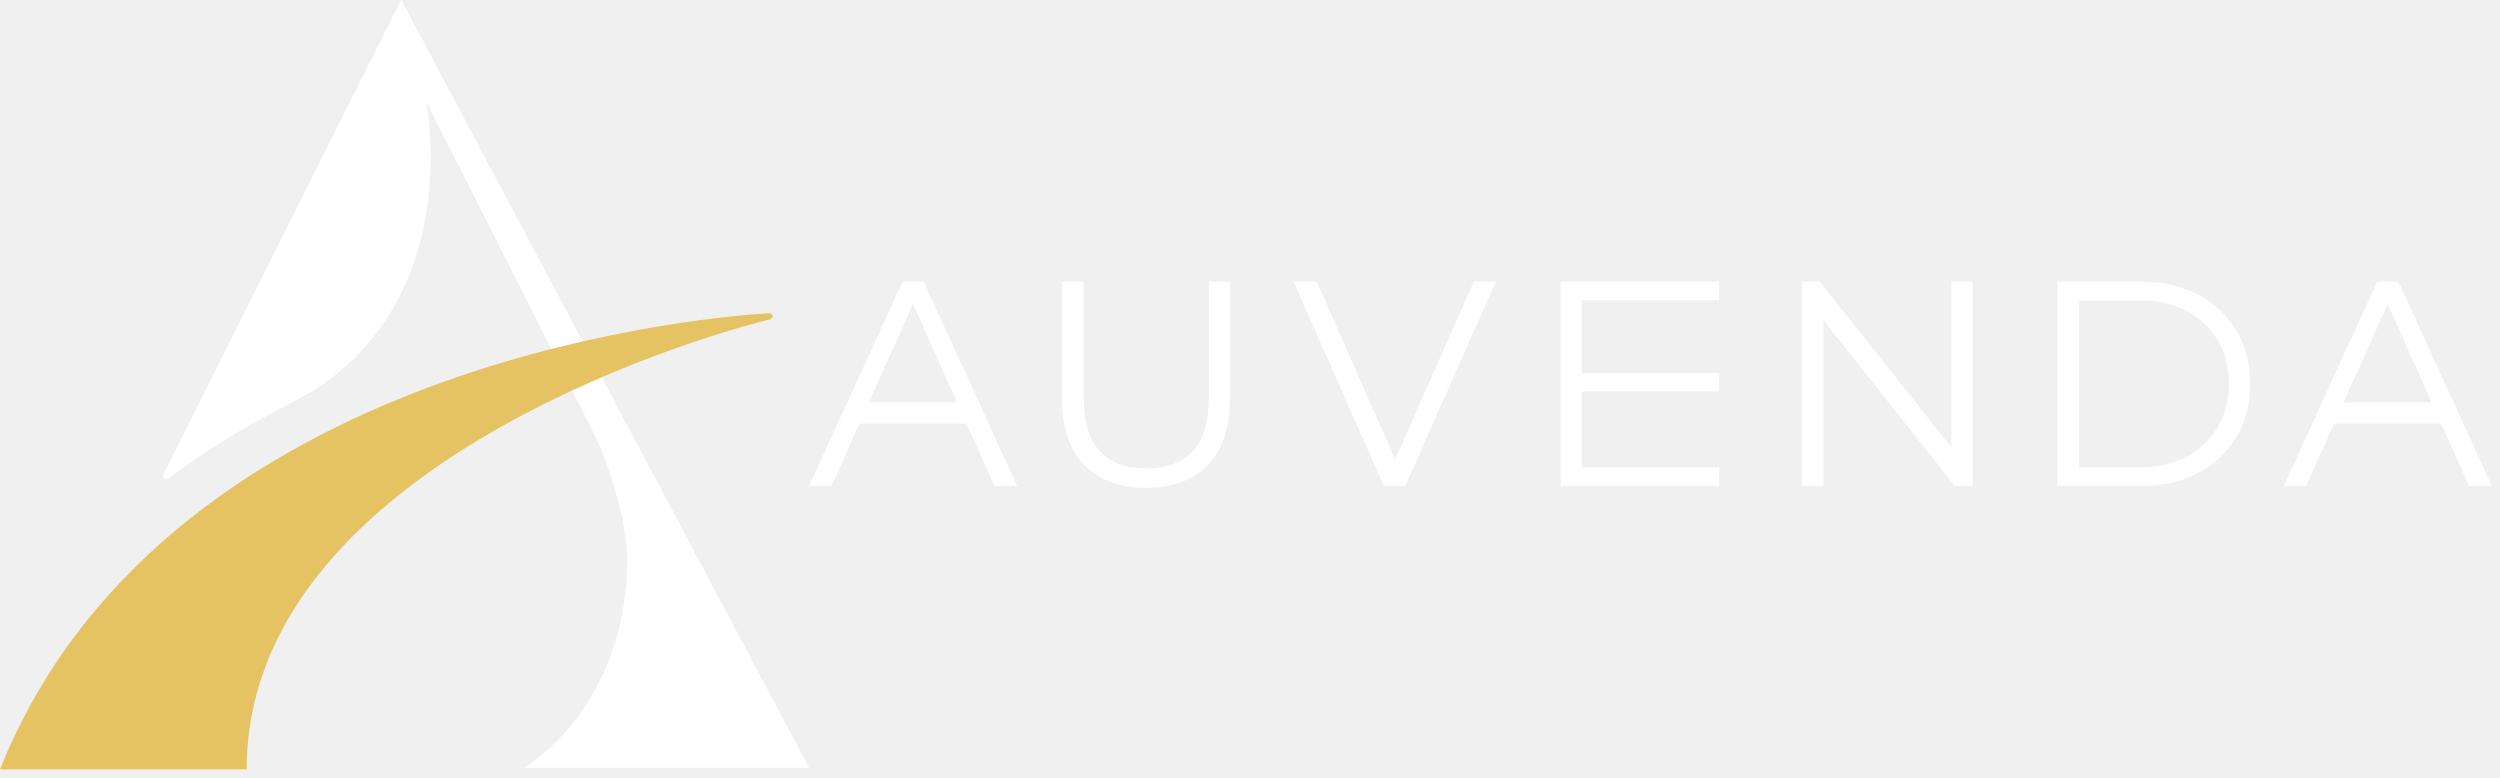
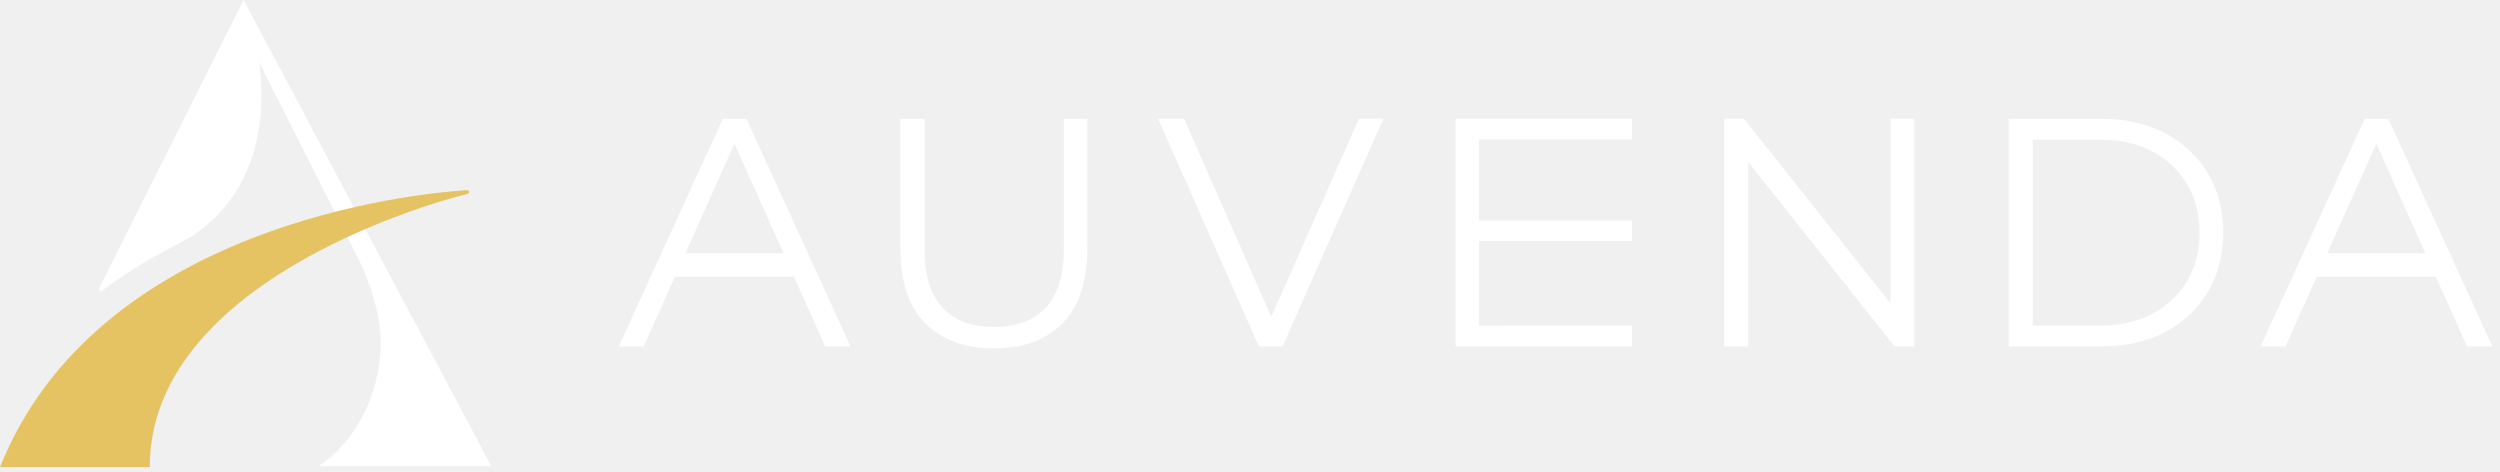
- <svg xmlns="http://www.w3.org/2000/svg" width="119" height="37" viewBox="0 0 119 37" fill="none">
+ <svg xmlns="http://www.w3.org/2000/svg" width="196" height="37" viewBox="0 0 196 37" fill="none">
  <g clip-path="url(#clip0_33_12)">
    <path d="M24.974 36.546H38.513L19.103 0C19.103 0 19.095 0 19.091 0L7.778 22.574C7.701 22.73 7.886 22.883 8.022 22.778C9.151 21.929 10.32 21.157 11.51 20.452C11.994 20.143 14.649 18.766 14.906 18.602C21.974 14.084 20.364 5.37 20.296 4.846L28.125 20.344C29.01 22.094 29.847 24.765 29.851 26.727C29.863 31.12 27.689 34.776 24.974 36.546Z" fill="white" />
    <path d="M36.602 14.909C32.614 15.149 7.613 17.592 0 36.622H11.742C11.742 22.402 32.974 16.099 36.618 15.21C36.895 15.142 36.779 14.901 36.602 14.913V14.909Z" fill="#E5C363" />
-     <path d="M42.962 13.403L38.513 23.135H39.582L40.911 20.159H46.005L47.335 23.135H48.42L43.971 13.407H42.958L42.962 13.403ZM41.364 19.15L43.458 14.469L45.553 19.15H41.364Z" fill="white" />
-     <path d="M57.543 18.938C57.543 20.087 57.282 20.936 56.766 21.481C56.245 22.03 55.512 22.302 54.555 22.302C53.598 22.302 52.877 22.03 52.361 21.481C51.84 20.936 51.584 20.087 51.584 18.938V13.408H50.555V18.982C50.555 20.38 50.911 21.437 51.624 22.15C52.337 22.863 53.314 23.219 54.555 23.219C55.797 23.219 56.77 22.863 57.479 22.15C58.188 21.437 58.544 20.38 58.544 18.982V13.408H57.543V18.938Z" fill="white" />
-     <path d="M66.408 21.869L62.68 13.403H61.57L65.875 23.135H66.892L71.201 13.403H70.156L66.408 21.869Z" fill="white" />
-     <path d="M92.884 21.297L86.617 13.403H85.772V23.135H86.797V15.245L93.052 23.135H93.901V13.403H92.884V21.297Z" fill="white" />
-     <path d="M104.628 14.024C103.843 13.612 102.934 13.408 101.897 13.408H97.936V23.135H101.897C102.934 23.135 103.843 22.931 104.628 22.518C105.409 22.106 106.022 21.533 106.454 20.8C106.891 20.067 107.107 19.226 107.107 18.269C107.107 17.312 106.891 16.471 106.454 15.738C106.018 15.005 105.409 14.433 104.628 14.02V14.024ZM105.565 20.332C105.213 20.928 104.72 21.397 104.084 21.737C103.447 22.074 102.702 22.246 101.841 22.246H98.966V14.297H101.841C102.702 14.297 103.451 14.465 104.084 14.805C104.716 15.142 105.213 15.61 105.565 16.203C105.918 16.796 106.094 17.484 106.094 18.273C106.094 19.062 105.918 19.739 105.565 20.336V20.332Z" fill="white" />
-     <path d="M117.527 23.135H118.613L114.167 13.408H113.154L108.705 23.135H109.774L111.104 20.16H116.198L117.527 23.135ZM111.556 19.15L113.651 14.469L115.745 19.15H111.556Z" fill="white" />
-     <path d="M74.405 13.403H74.289V23.135H74.405H75.294H81.83V22.246H76.395V22.25H75.294V18.629H75.531H75.667H81.83V17.756H75.667H75.531H75.294V14.292H75.55H76.46H81.83V13.403H75.294H74.405Z" fill="white" />
+     <path d="M56.672 9.311L48.513 27.156H50.474L52.912 21.7H62.253L64.691 27.156H66.681L58.522 9.318H56.664L56.672 9.311ZM53.741 19.849L57.582 11.264L61.423 19.849H53.741Z" fill="white" />
+     <path d="M83.409 19.461C83.409 21.569 82.931 23.125 81.984 24.124C81.029 25.13 79.685 25.63 77.93 25.63C76.175 25.63 74.853 25.13 73.906 24.124C72.951 23.125 72.481 21.569 72.481 19.461V9.319H70.594V19.542C70.594 22.105 71.247 24.043 72.555 25.351C73.862 26.658 75.654 27.311 77.93 27.311C80.207 27.311 81.991 26.658 83.291 25.351C84.591 24.043 85.244 22.105 85.244 19.542V9.319H83.409V19.461Z" fill="white" />
+     <path d="M99.667 24.835L92.83 9.311H90.796L98.691 27.156H100.556L108.458 9.311H106.541L99.667 24.835Z" fill="white" />
+     <path d="M148.22 23.785L136.727 9.311H135.178V27.156H137.058V12.689L148.529 27.156H150.086V9.311H148.22V23.785Z" fill="white" />
+     <path d="M169.756 10.45C168.317 9.694 166.649 9.319 164.747 9.319H157.484V27.157H164.747C166.649 27.157 168.317 26.782 169.756 26.026C171.188 25.27 172.311 24.22 173.105 22.876C173.905 21.532 174.302 19.99 174.302 18.235C174.302 16.479 173.905 14.937 173.105 13.593C172.304 12.249 171.188 11.199 169.756 10.443V10.45ZM171.474 22.017C170.828 23.111 169.925 23.97 168.757 24.594C167.589 25.211 166.223 25.527 164.645 25.527H159.372V10.95H164.645C166.223 10.95 167.597 11.258 168.757 11.882C169.917 12.499 170.828 13.358 171.474 14.445C172.121 15.532 172.444 16.795 172.444 18.242C172.444 19.689 172.121 20.93 171.474 22.024V22.017Z" fill="white" />
+     <path d="M193.411 27.157H195.401L187.249 9.319H185.391L177.232 27.157H179.193L181.631 21.701H190.973L193.411 27.157ZM182.461 19.85L186.302 11.265L190.143 19.85H182.461Z" fill="white" />
+     <path d="M114.331 9.311H114.118V27.156H114.331H115.961H127.946V25.526H117.981V25.533H115.961V18.895H116.395H116.644H127.946V17.294H116.644H116.395H115.961V10.941H116.431H118.098H127.946V9.311H115.961H114.331Z" fill="white" />
  </g>
  <defs>
    <clipPath id="clip0_33_12">
-       <rect width="118.613" height="36.622" fill="white" />
+       <rect width="195.401" height="36.622" fill="white" />
    </clipPath>
  </defs>
</svg>
